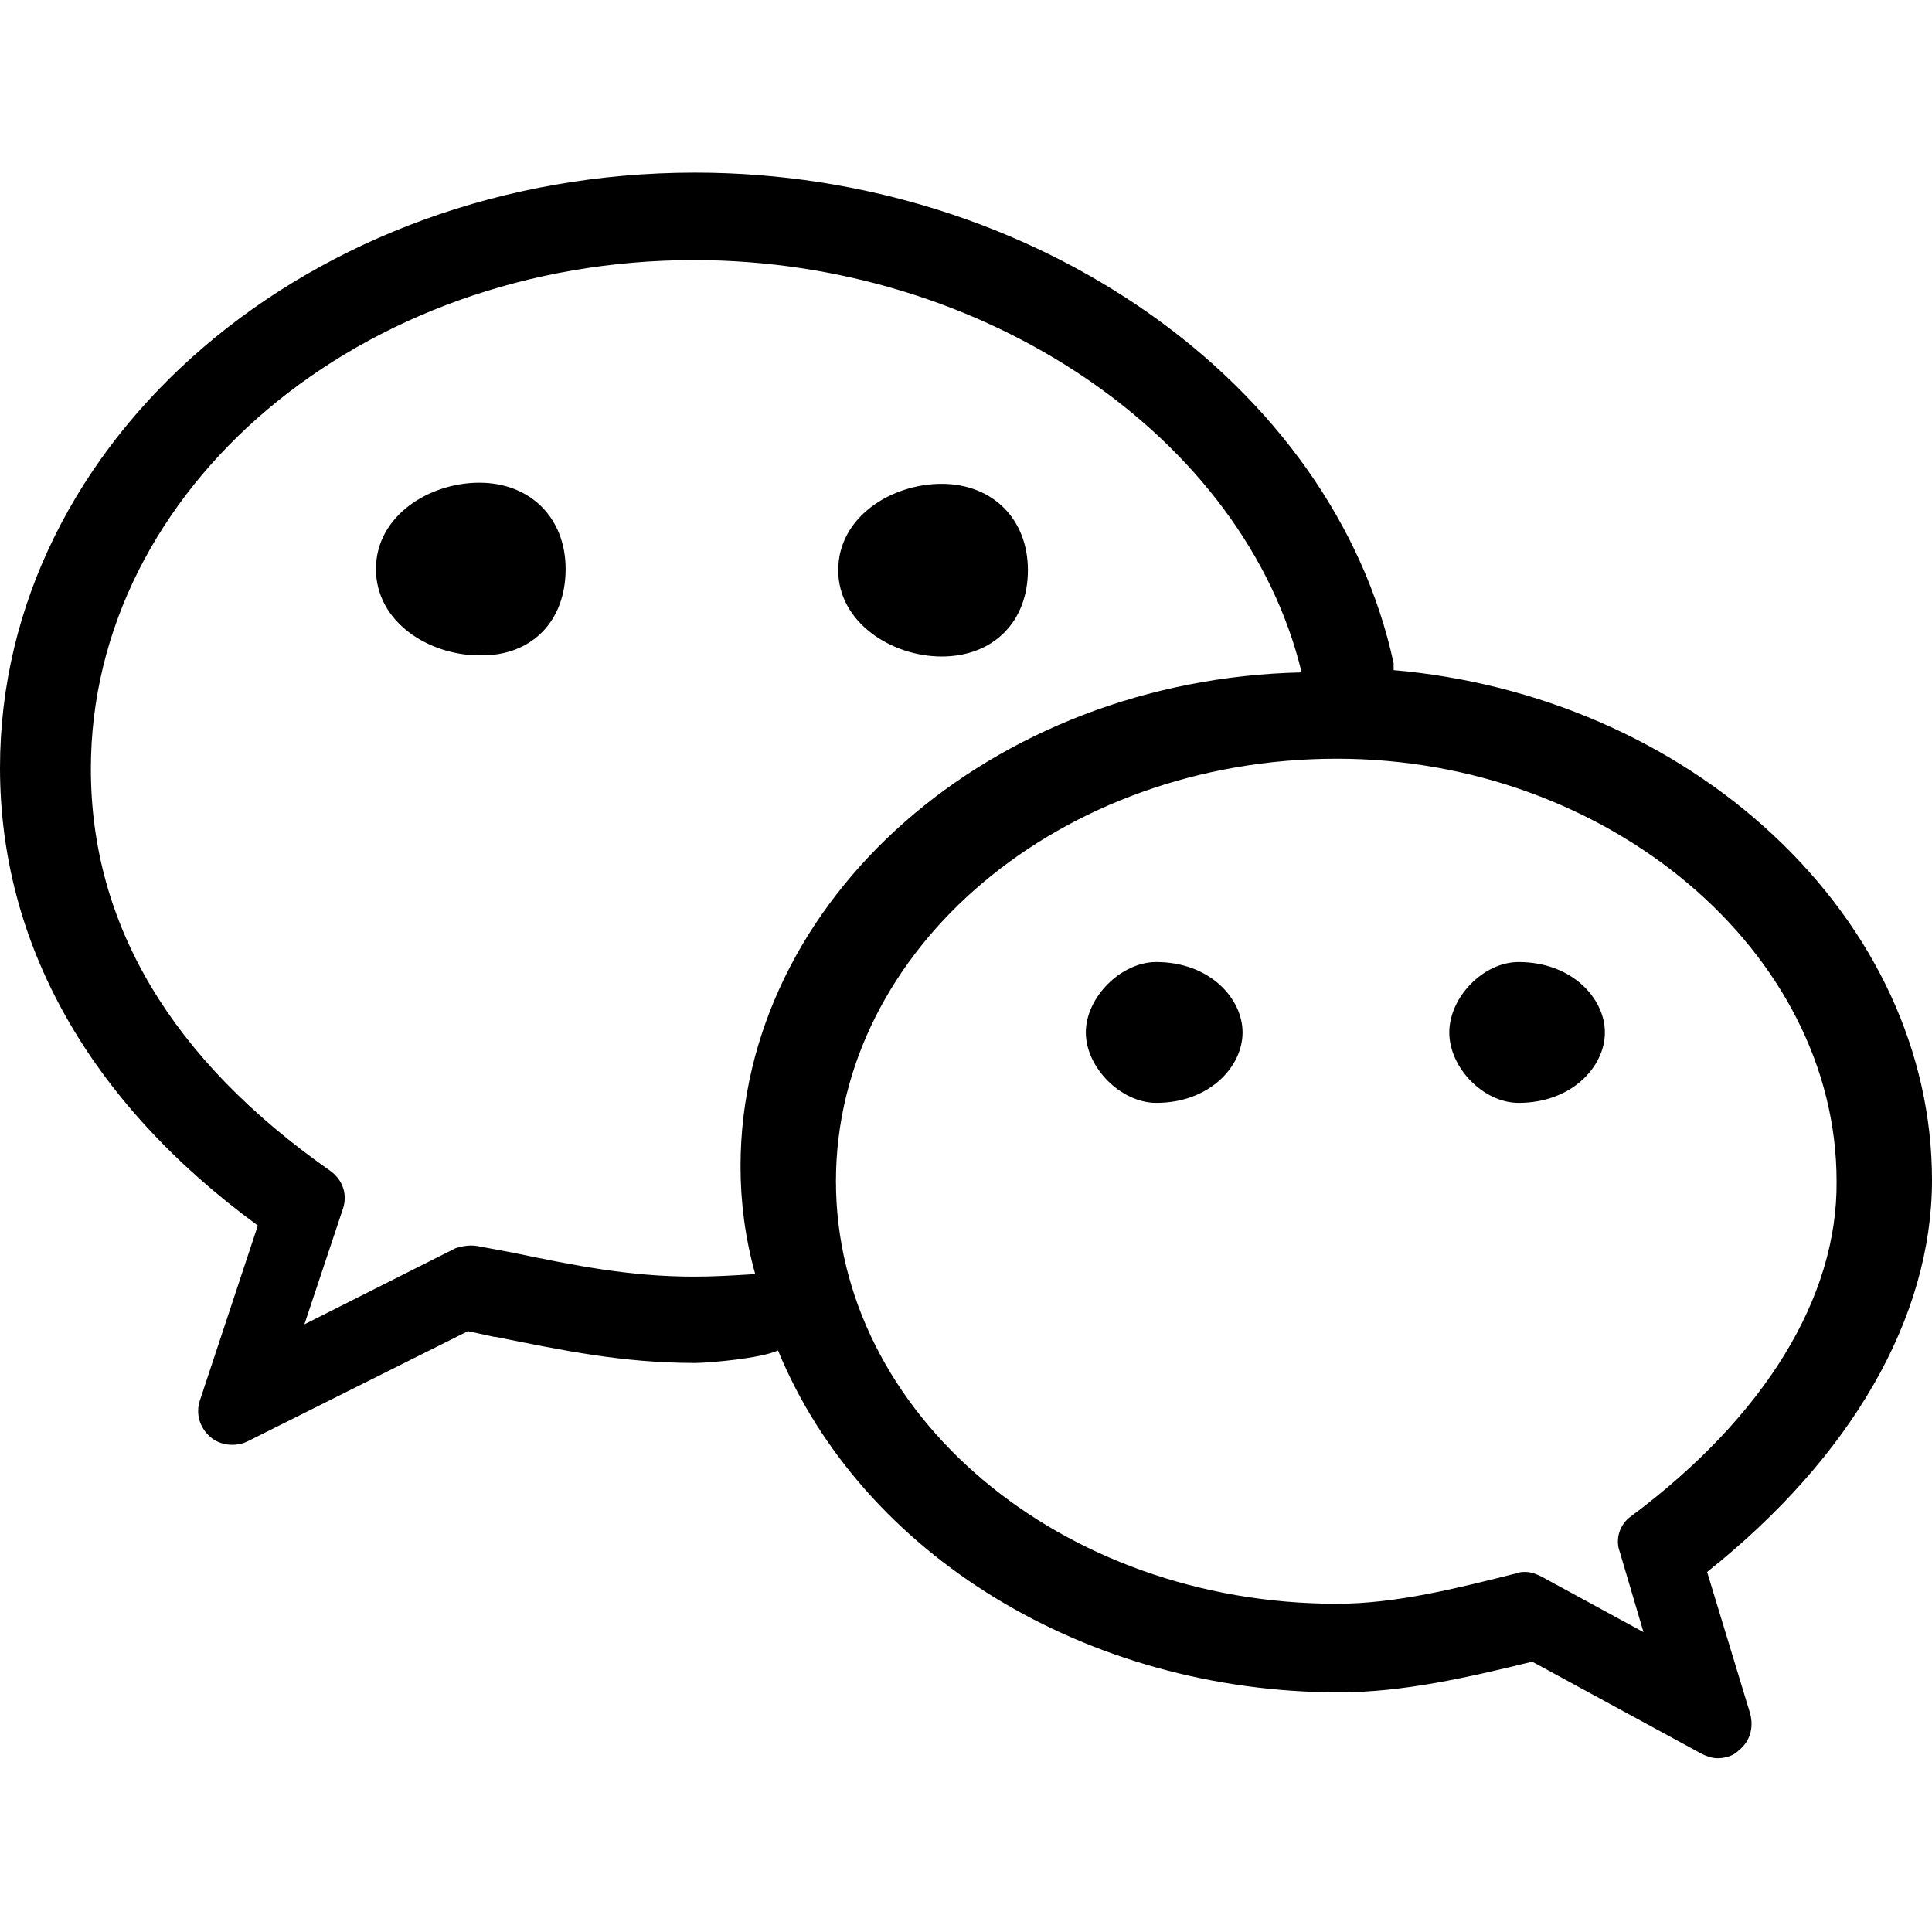
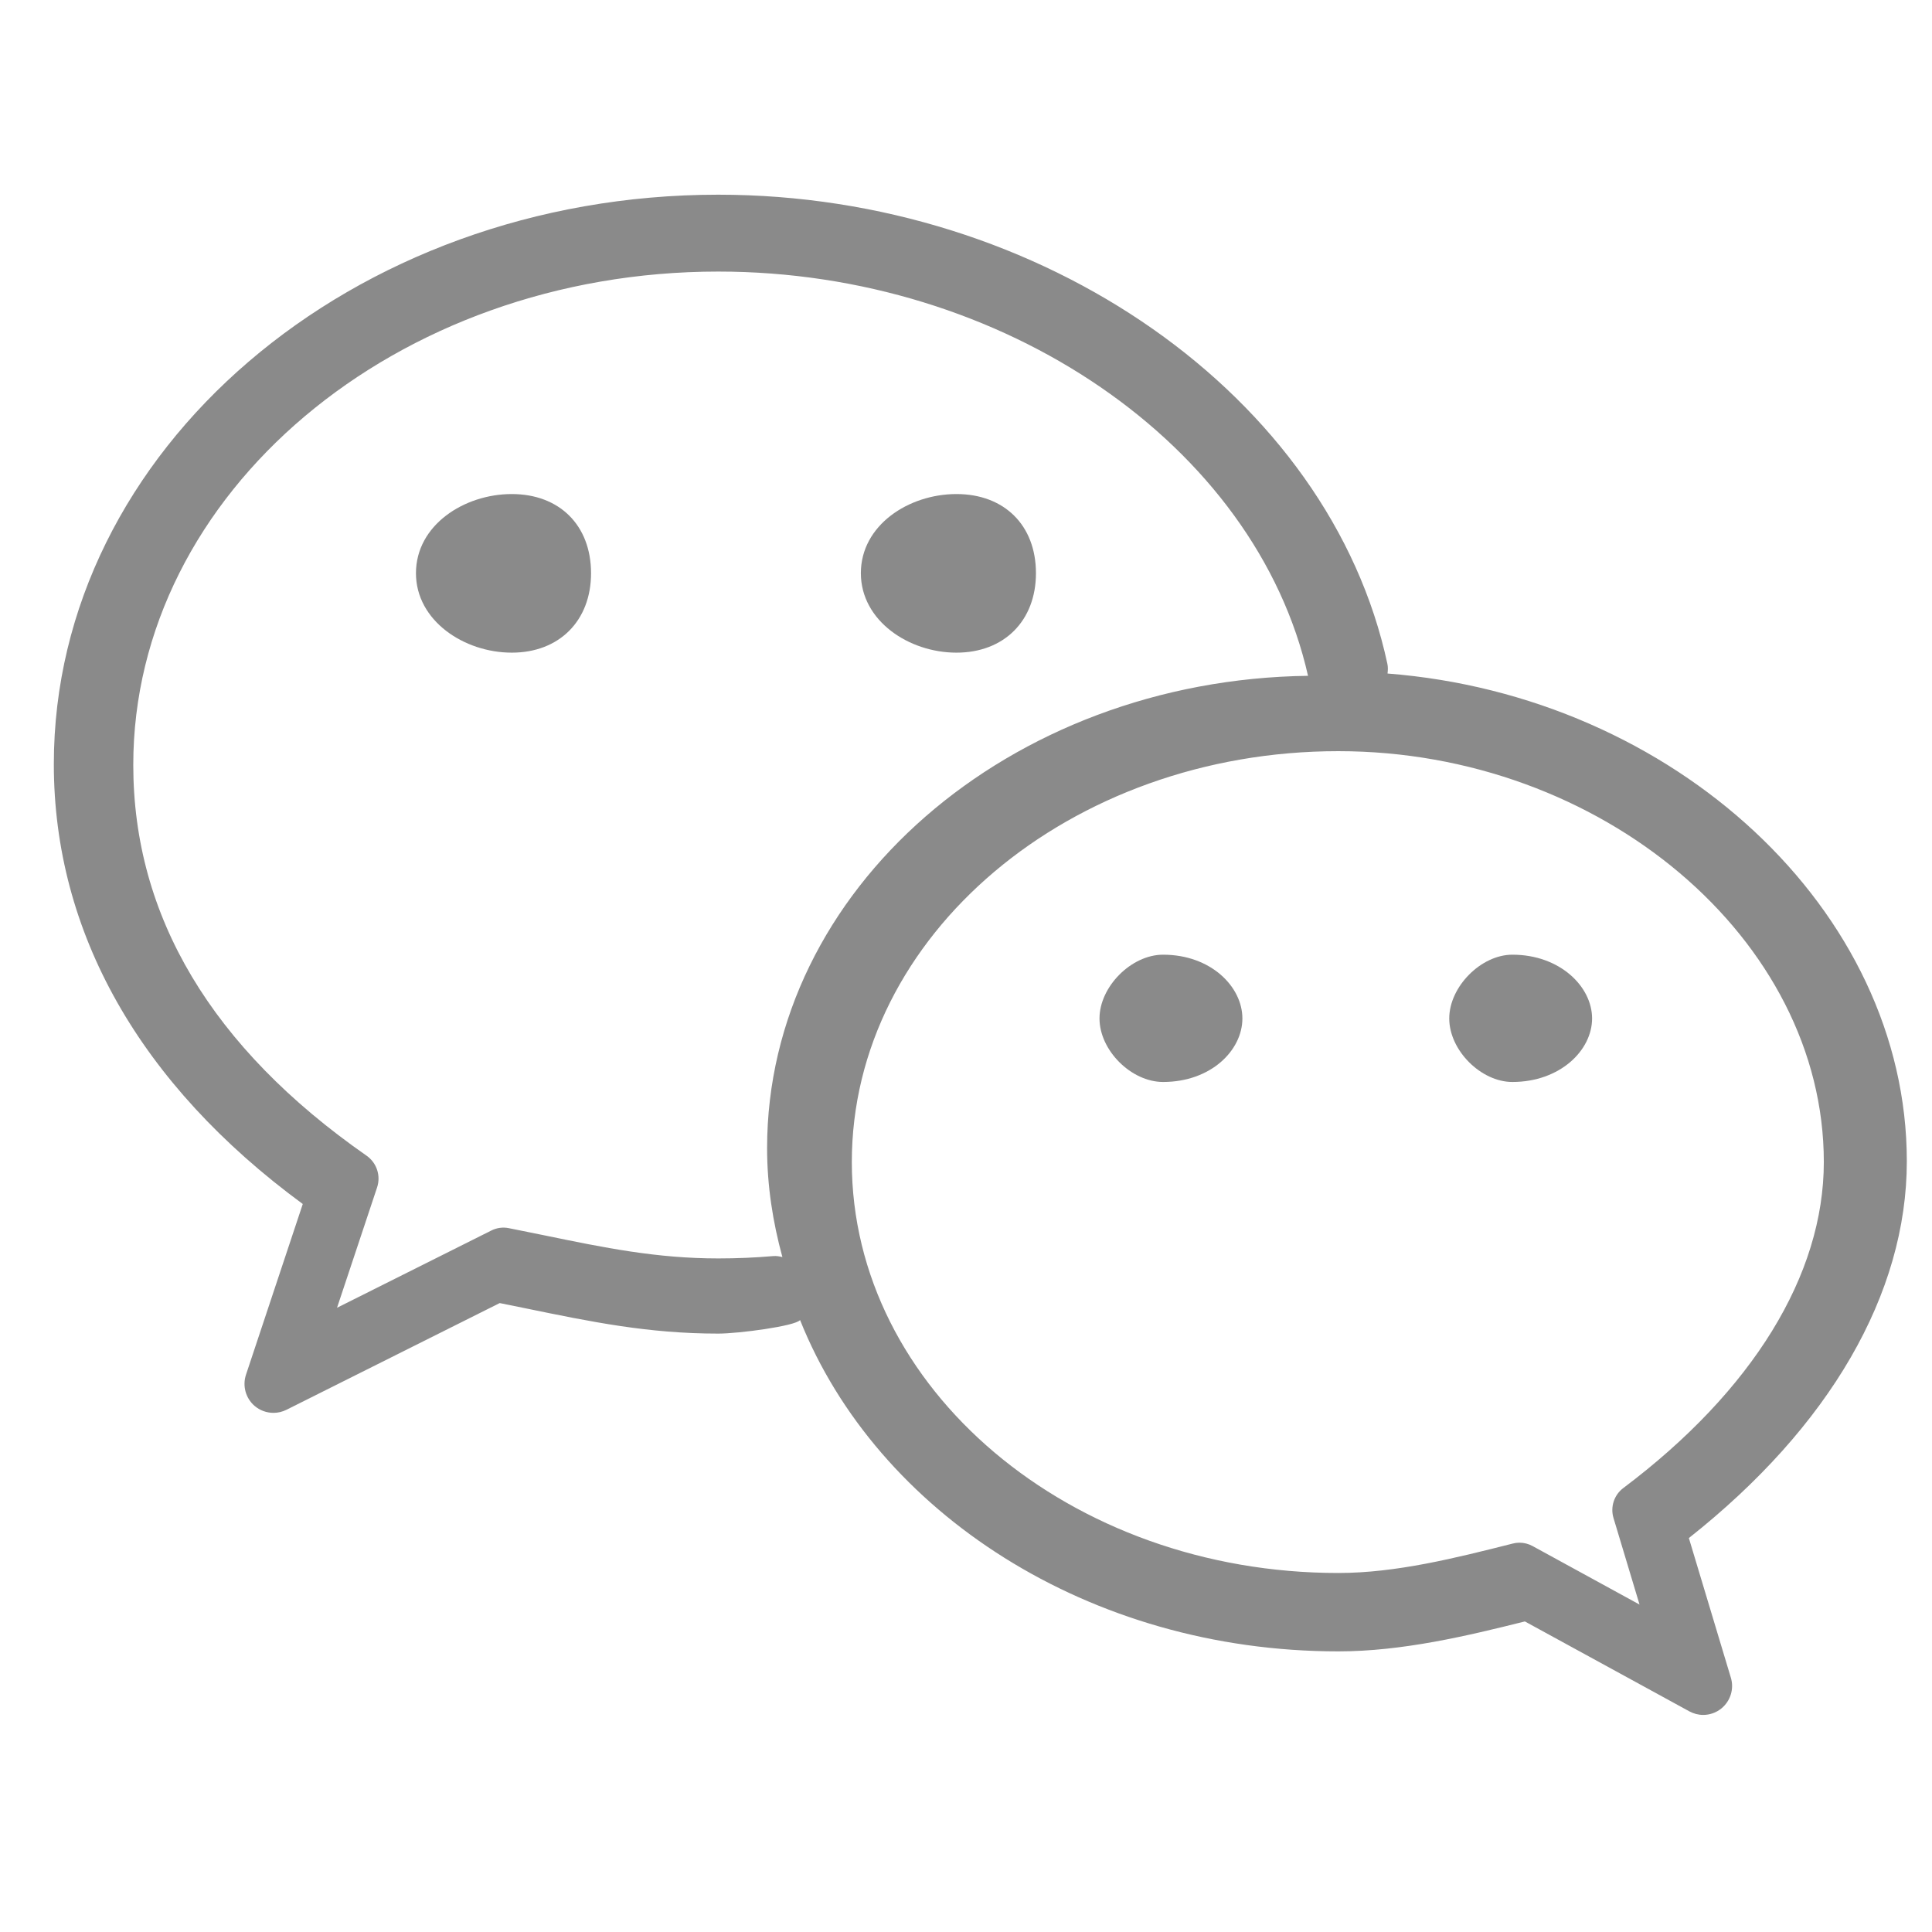
<svg xmlns="http://www.w3.org/2000/svg" class="icon" width="200px" height="200.00px" viewBox="0 0 1024 1024" version="1.1">
-   <path d="M499.057 347.955c27.692 0 45.752-18.662 45.752-45.752 0-27.09-18.662-45.752-45.752-45.752-26.488 0-54.782 17.458-54.782 45.752C444.275 329.895 472.569 347.955 499.057 347.955zM299.795 301.601c0-27.09-18.662-45.752-45.752-45.752-26.488 0-54.782 17.458-54.782 45.752 0 28.294 28.294 45.752 54.782 45.752C281.735 347.955 299.795 329.293 299.795 301.601zM1024 625.477c0-67.424-30.1-132.44-84.28-183.008-53.578-49.966-125.216-80.668-201.068-87.29 0-1.204 0-2.408 0-3.612-31.906-148.092-190.834-260.063-370.229-260.063C164.948 91.504 0 232.974 0 406.951 0 499.659 46.956 583.939 136.654 649.557l-30.702 92.708c-2.408 7.224 0 14.448 5.418 19.264 5.418 4.816 13.846 5.418 19.866 2.408l116.788-58.394 13.846 3.01 0.602 0c36.12 7.224 67.424 13.846 105.952 13.846 7.224 0 34.916-2.408 43.946-6.622 44.548 108.36 163.744 181.202 297.387 181.202 33.712 0 68.026-7.826 102.34-16.254l89.698 48.762c2.408 1.204 5.418 2.408 8.428 2.408 4.214 0 8.428-1.204 11.438-4.214 6.02-4.816 7.826-12.04 6.02-19.264l-22.876-75.25C981.258 772.364 1024 698.319 1024 625.477zM864.47 803.668c-6.02 4.214-8.428 12.04-6.02 18.662l12.642 42.742-54.18-29.498c-2.408-1.204-5.418-2.408-8.428-2.408-1.204 0-3.01 0-4.214 0.602-31.304 7.826-63.812 16.254-95.718 16.254-146.286 0-265.481-100.534-265.481-223.944 0-123.41 119.196-223.944 265.481-223.944 143.878 0 264.879 102.34 264.879 223.944C974.034 687.483 935.506 750.693 864.47 803.668zM181.804 640.527c2.408-7.224 0-15.05-6.622-19.866C90.902 561.665 48.16 490.027 48.16 407.553 48.16 258.859 191.436 137.858 367.821 137.858c154.112 0 291.969 93.912 322.069 218.526-164.346 3.612-297.387 120.4-297.387 261.869 0 18.662 2.408 37.926 7.826 57.19-0.602 0-1.806 0-2.408 0-9.632 0.602-19.866 1.204-30.1 1.204-34.314 0-63.812-6.02-95.718-12.642l-19.264-3.612c-3.612-0.602-7.826 0-11.438 1.204l-80.066 40.334L181.804 640.527zM612.835 509.893c-18.662 0-37.324 18.662-37.324 37.324 0 18.662 18.662 37.324 37.324 37.324 28.294 0 45.752-19.264 45.752-37.324C658.587 529.157 641.129 509.893 612.835 509.893zM804.872 509.893c-18.662 0-36.722 18.662-36.722 37.324 0 18.662 18.06 37.324 36.722 37.324 28.294 0 45.752-19.264 45.752-37.324C850.624 529.157 833.166 509.893 804.872 509.893z" />
+   <path fill="#8a8a8a" d="M506.942 345.921c25.259 0 42.134-16.916 42.134-42.107 0-25.477-16.848-41.956-42.134-41.956-25.299 0-50.668 16.48-50.668 41.956 0.028 25.204 25.409 42.107 50.668 42.107v0zM506.942 345.921z" />
+   <path fill="#8a8a8a" d="M271.257 261.857c-25.259 0-50.79 16.48-50.79 41.956 0 25.19 25.532 42.107 50.79 42.107 25.163 0 42.012-16.916 42.012-42.107-0.014-25.477-16.834-41.956-42.012-41.956v0zM271.257 261.857z" />
+   <path fill="#8a8a8a" d="M1010.654 615.492c0-133.202-123.563-246.702-275.237-258.512 0.205-1.652 0.301-3.373-0.068-5.092-30.406-141.79-182.886-248.695-354.7-248.695-194.15 0-352.119 135.387-352.119 301.793 0 89.279 45.574 169.725 131.946 233.158l-30.106 90.508c-1.939 5.885-0.177 12.37 4.506 16.452 2.853 2.458 6.445 3.741 10.076 3.741 2.335 0 4.697-0.546 6.867-1.625l113.036-56.565 13.926 2.827c34.802 7.154 64.853 13.353 101.868 13.353 10.895 0 40.878-3.987 43.404-7.182 40.755 101.99 153.094 175.61 285.273 175.61 33.86 0 68.13-8.164 98.891-15.866l87.136 47.636c2.307 1.257 4.847 1.911 7.359 1.911 3.441 0 6.881-1.161 9.639-3.413 4.847-3.932 6.841-10.404 5.038-16.33l-22.255-74.001c74.602-58.955 115.521-129.488 115.521-199.708v0zM409.798 665.75c-9.626 0.833-19.388 1.243-29.082 1.243-32.686 0-60.334-5.652-92.31-12.26l-18.582-3.755c-3.195-0.683-6.567-0.245-9.503 1.269l-81.687 40.892 21.231-63.775c2.076-6.24-0.205-13.053-5.57-16.821-82.070-57.207-123.659-126.894-123.659-207.093 0-144.179 139.087-261.516 310.067-261.516 151.142 0 284.959 91.955 312.579 214.261-158.475 2.076-286.706 113.487-286.706 250.32 0 19.893 3.018 39.171 8.11 57.767-1.542-0.382-3.168-0.683-4.887-0.532v0zM860.371 788.699c-4.875 3.673-6.935 10.007-5.188 15.852l13.804 45.903-56.647-30.993c-2.157-1.188-4.588-1.803-7.004-1.803-1.188 0-2.389 0.15-3.564 0.464-30.379 7.674-61.822 15.593-92.433 15.593-142.186 0-257.857-97.717-257.857-217.811 0-120.095 115.658-217.771 257.857-217.771 139.469 0 257.325 99.724 257.325 217.771 0 59.87-37.738 121.255-106.291 172.797v0zM868.181 797.178z" />
+   <path fill="#8a8a8a" d="M616.454 506.006c-16.848 0-33.696 16.971-33.696 33.792 0 16.944 16.848 33.669 33.696 33.669 25.313 0 42.038-16.725 42.038-33.669 0-16.848-16.725-33.792-42.038-33.792v0zM616.454 506.006z" />
+   <path fill="#8a8a8a" d="M801.58 506.006c-16.603 0-33.451 16.971-33.451 33.792 0 16.944 16.848 33.669 33.451 33.669 25.231 0 42.257-16.725 42.257-33.669 0-16.848-16.998-33.792-42.257-33.792v0zM801.58 506.006z" />
</svg>
